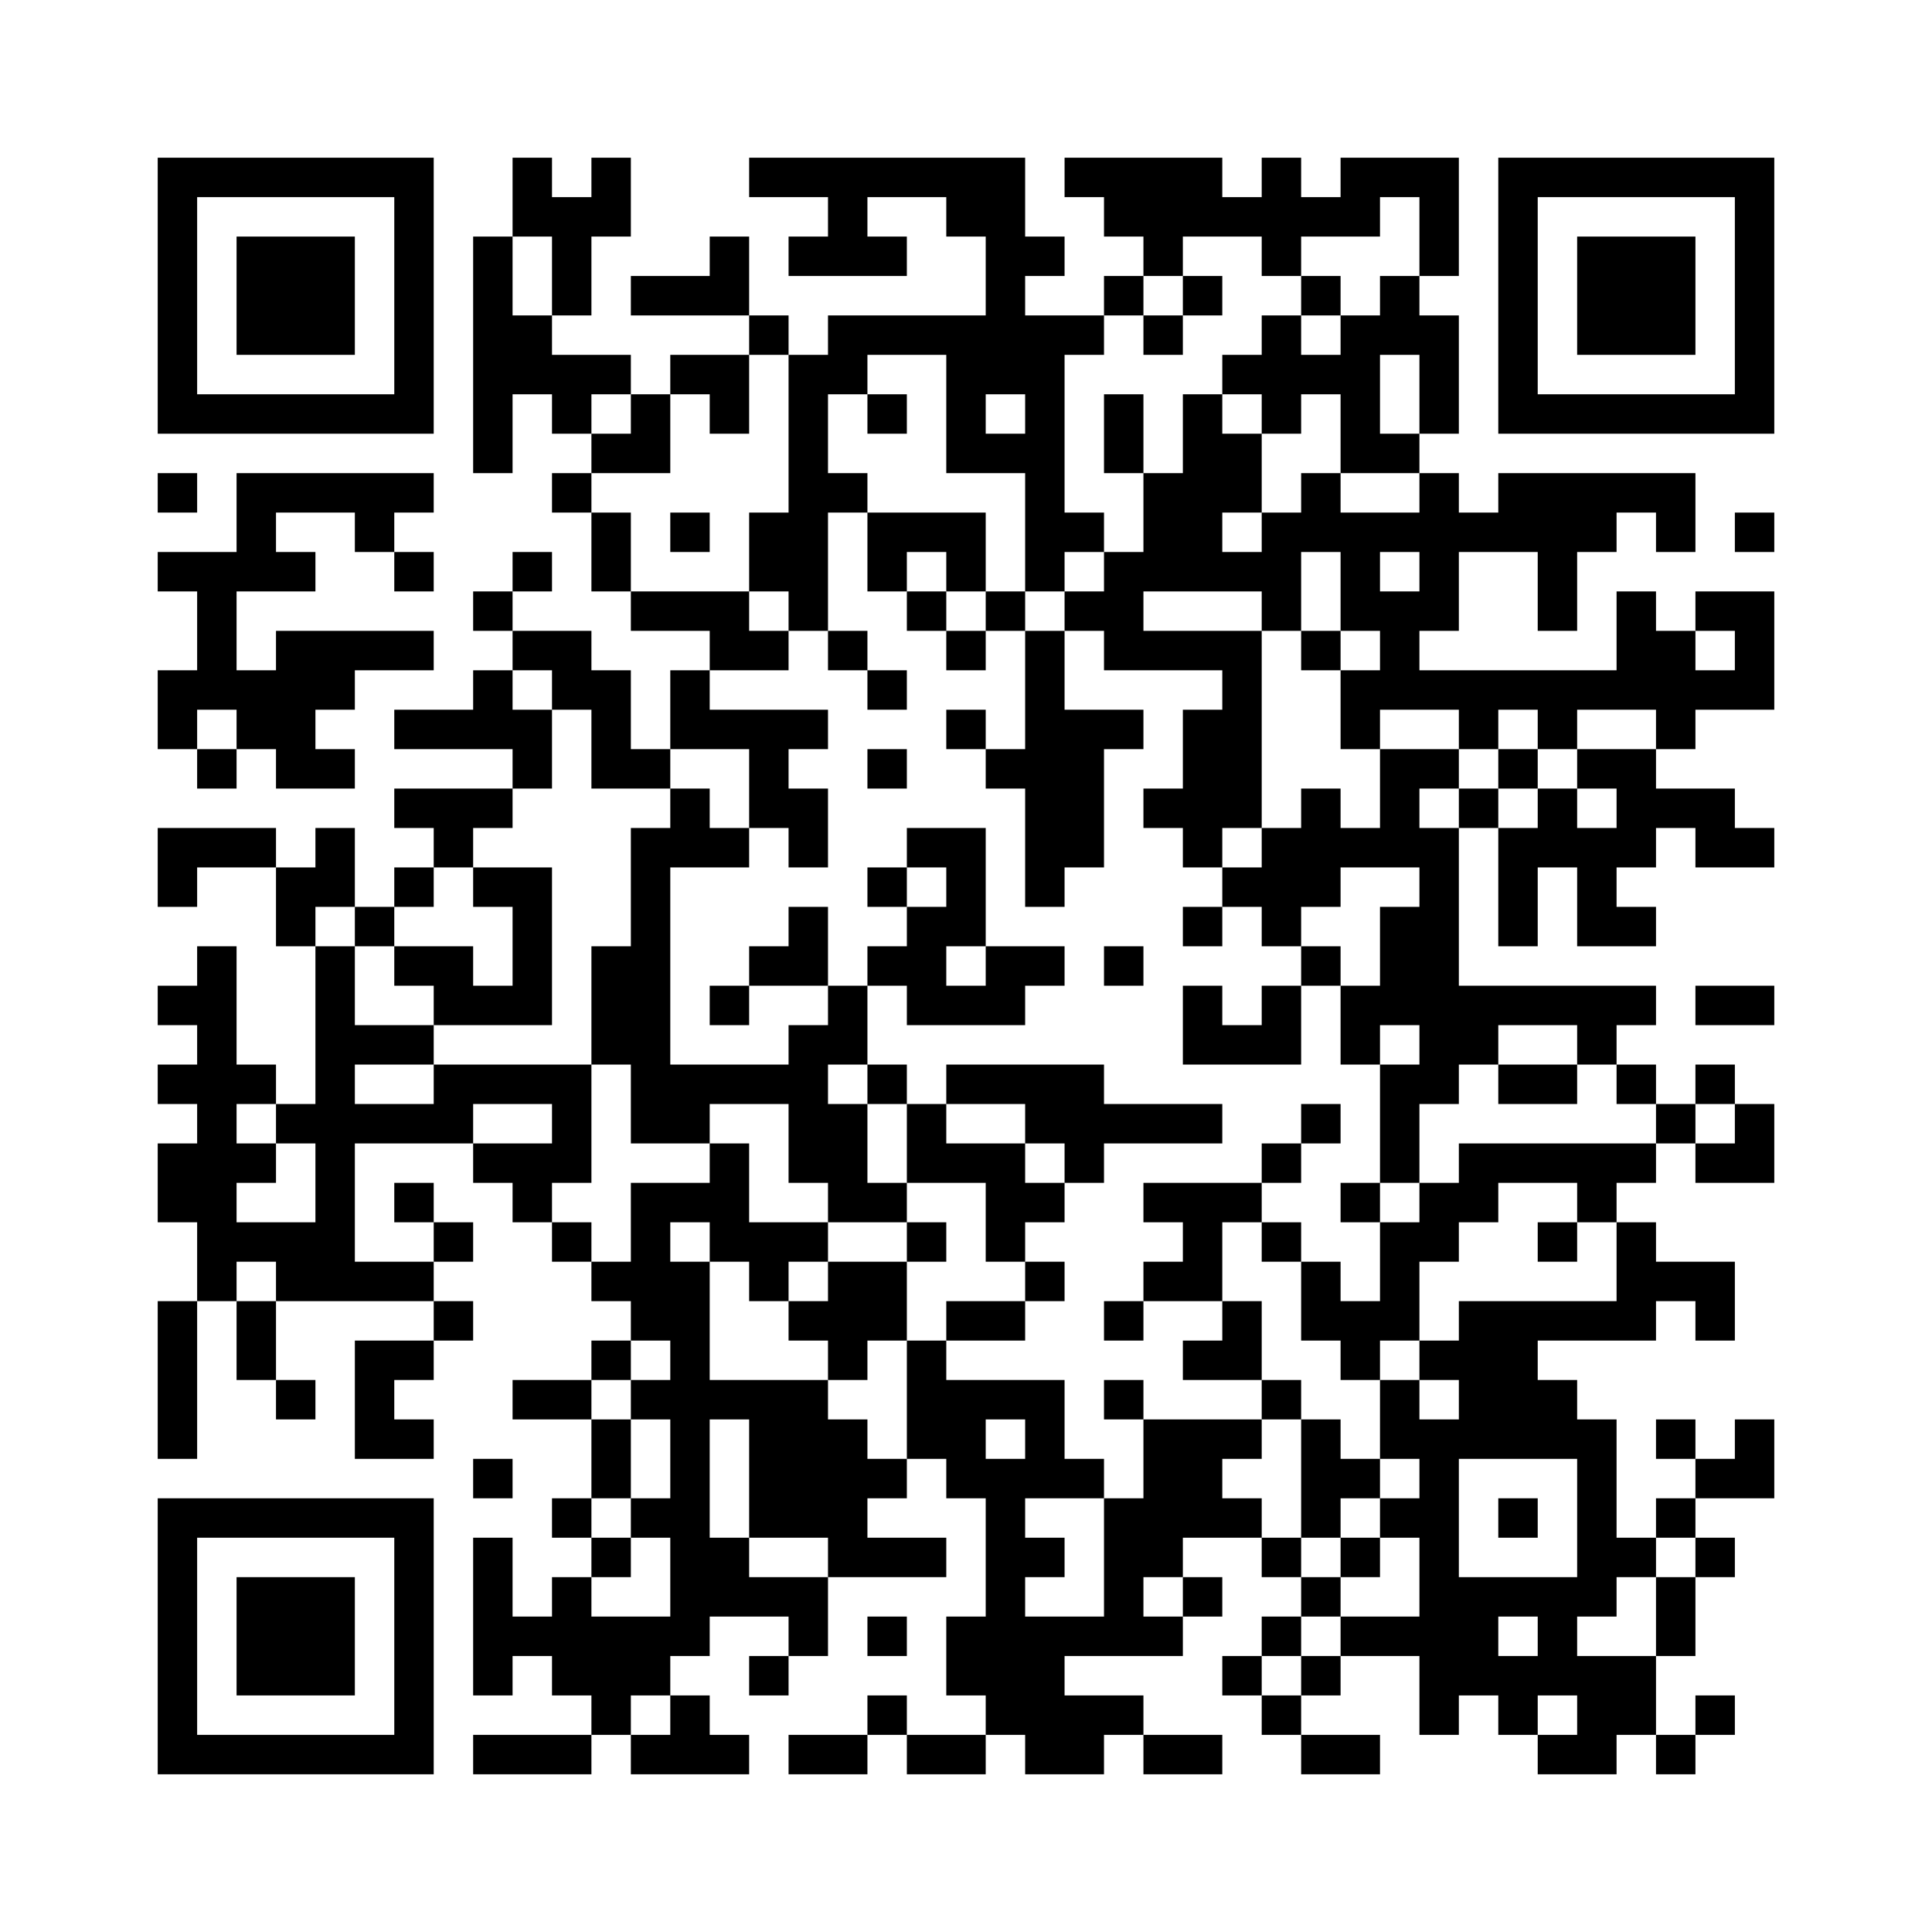
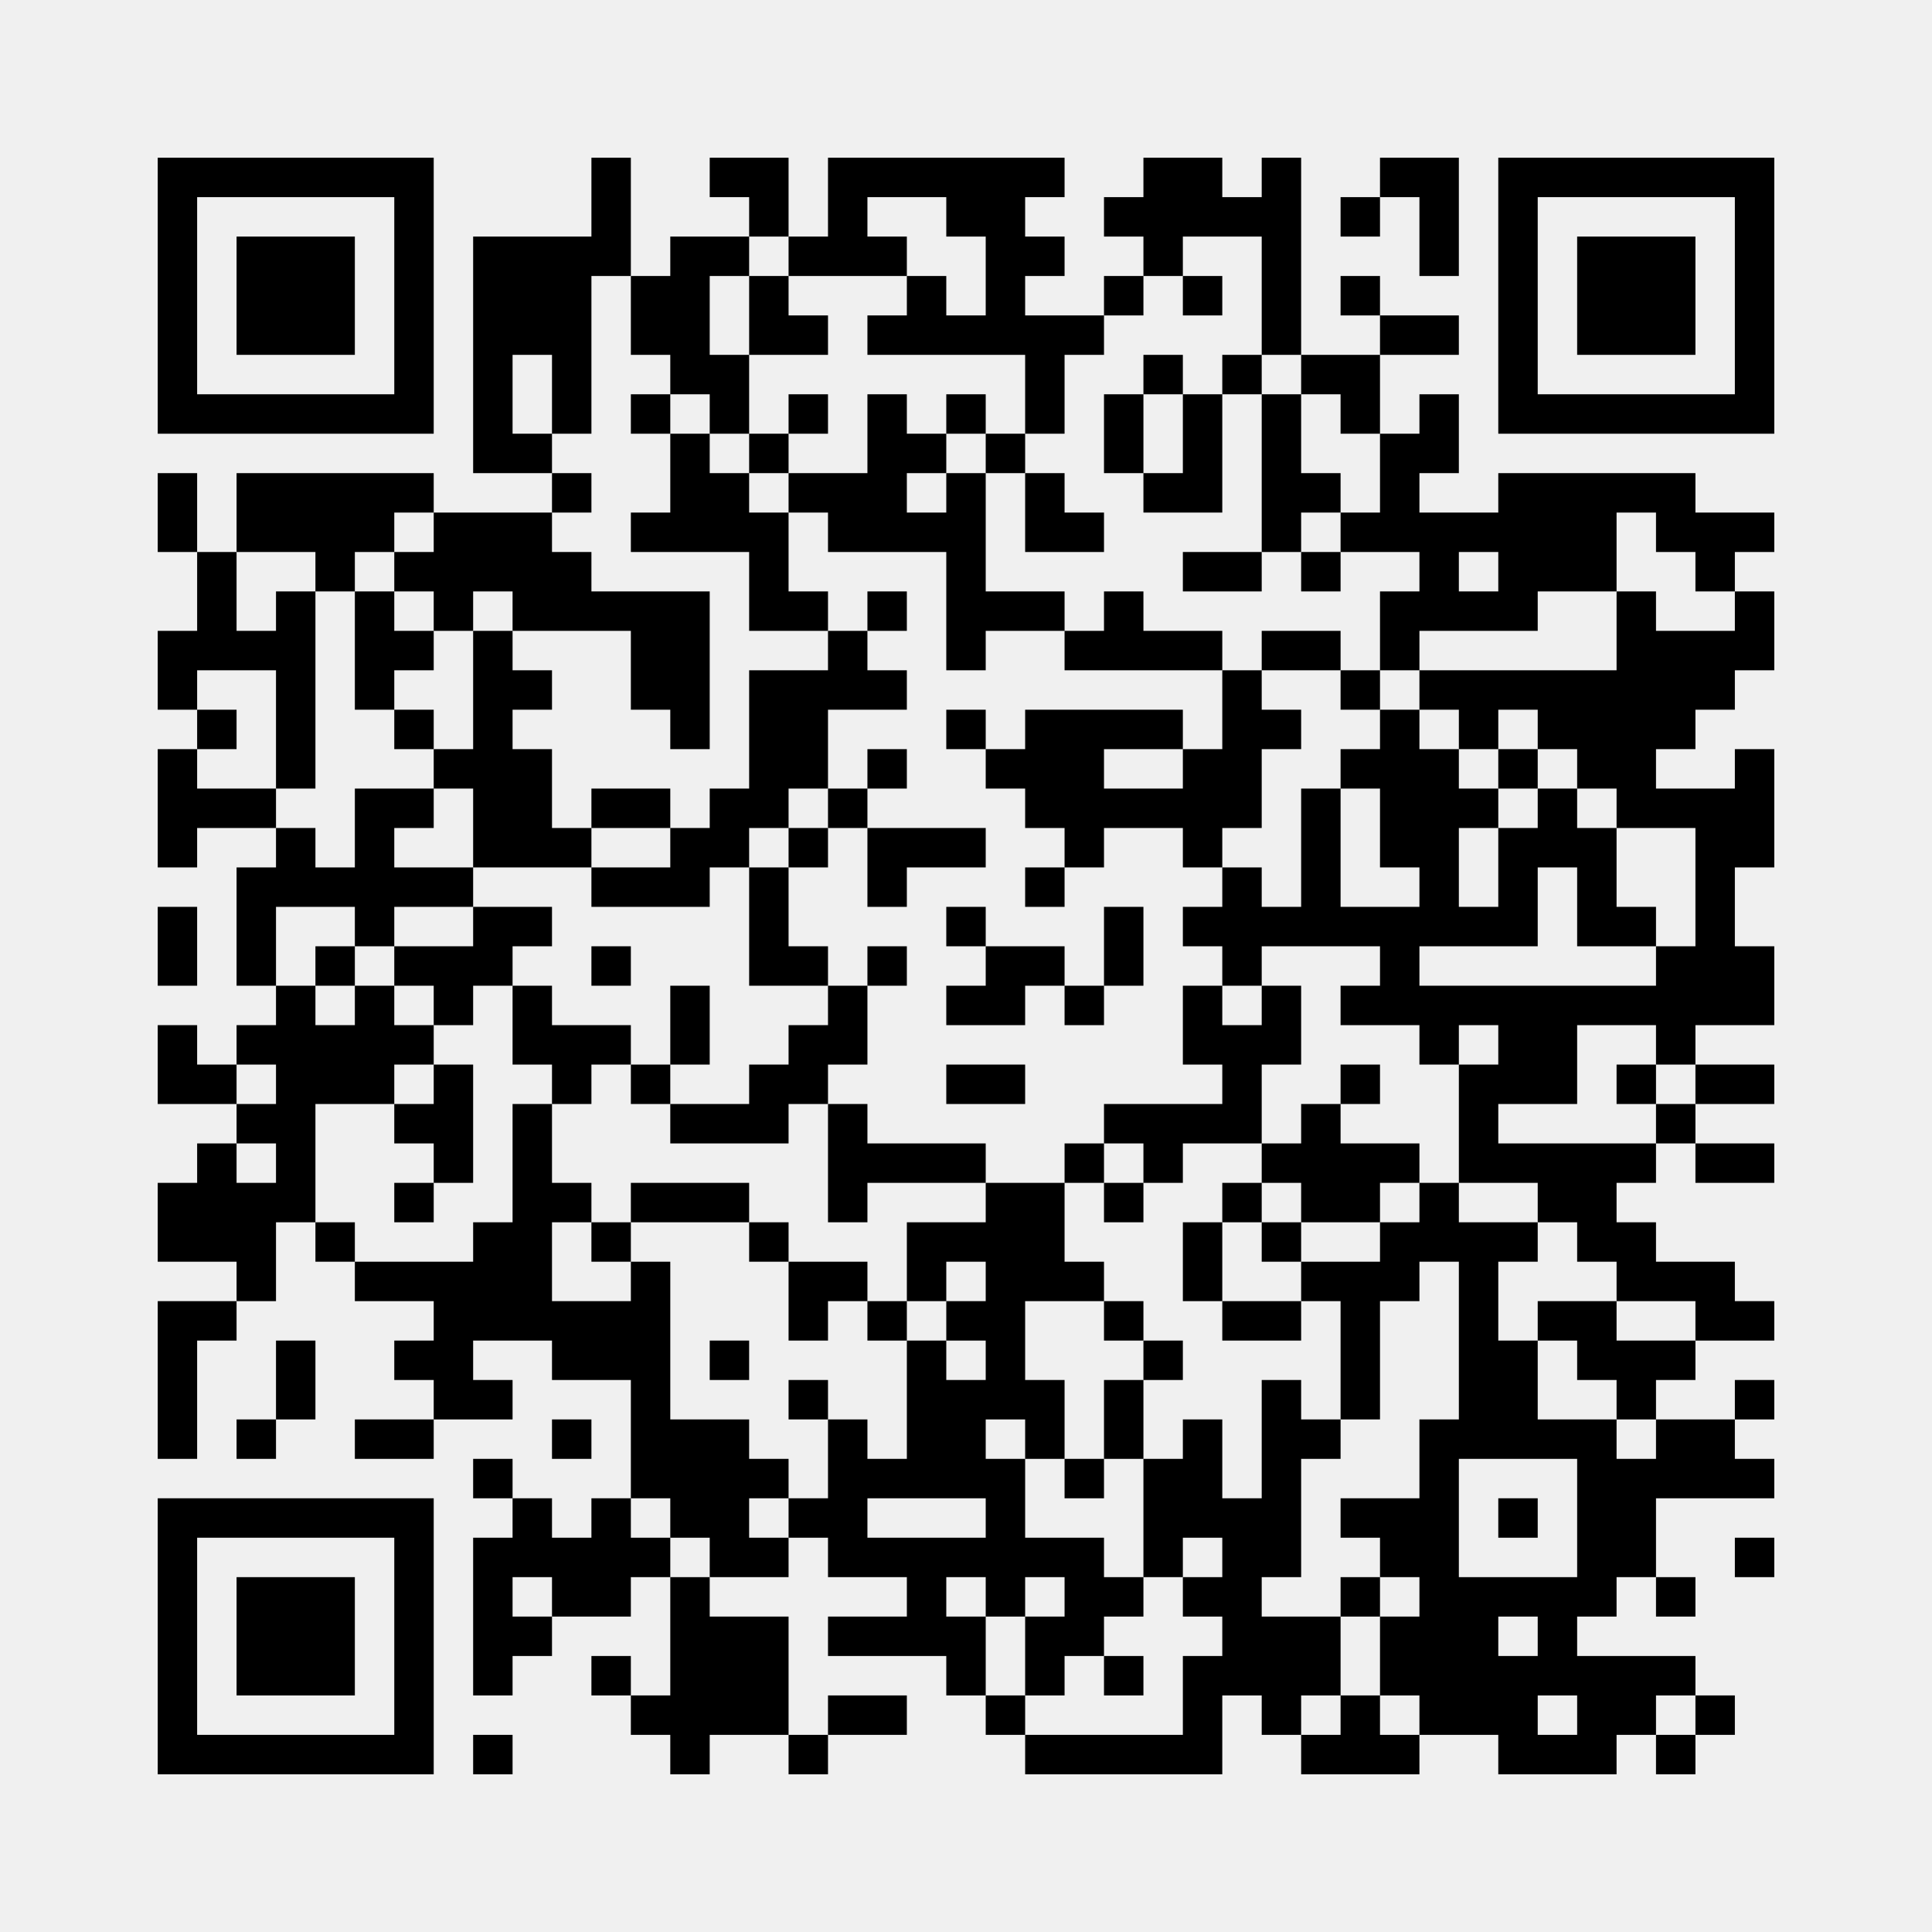
<svg xmlns="http://www.w3.org/2000/svg" width="392" height="392" class="segno">
-   <g transform="scale(8)">
-     <path fill="#fff" d="M0 0h49v49h-49z" />
-     <path class="qrline" stroke="#000" d="M4 4.5h7m2 0h1m1 0h1m3 0h7m1 0h4m1 0h1m1 0h3m1 0h7m-41 1h1m5 0h1m2 0h3m5 0h1m2 0h2m2 0h7m1 0h1m1 0h1m5 0h1m-41 1h1m1 0h3m1 0h1m1 0h1m1 0h1m3 0h1m1 0h3m2 0h2m2 0h1m2 0h1m3 0h1m1 0h1m1 0h3m1 0h1m-41 1h1m1 0h3m1 0h1m1 0h1m1 0h1m1 0h3m6 0h1m2 0h1m1 0h1m2 0h1m1 0h1m2 0h1m1 0h3m1 0h1m-41 1h1m1 0h3m1 0h1m1 0h2m5 0h1m1 0h7m1 0h1m2 0h1m1 0h3m1 0h1m1 0h3m1 0h1m-41 1h1m5 0h1m1 0h4m1 0h2m1 0h2m2 0h3m4 0h4m1 0h1m1 0h1m5 0h1m-41 1h7m1 0h1m1 0h1m1 0h1m1 0h1m1 0h1m1 0h1m1 0h1m1 0h1m1 0h1m1 0h1m1 0h1m1 0h1m1 0h1m1 0h7m-33 1h1m2 0h2m3 0h1m3 0h3m1 0h1m1 0h2m2 0h2m-32 1h1m1 0h5m3 0h1m5 0h2m4 0h1m2 0h3m1 0h1m2 0h1m1 0h5m-37 1h1m2 0h1m5 0h1m1 0h1m1 0h2m1 0h3m1 0h2m1 0h2m1 0h9m1 0h1m1 0h1m-41 1h4m2 0h1m2 0h1m1 0h1m3 0h2m1 0h1m1 0h1m1 0h1m1 0h5m1 0h1m1 0h1m2 0h1m-35 1h1m6 0h1m3 0h3m1 0h1m2 0h1m1 0h1m1 0h2m3 0h1m1 0h3m2 0h1m1 0h1m1 0h2m-40 1h1m1 0h4m2 0h2m3 0h2m1 0h1m2 0h1m1 0h1m1 0h4m1 0h1m1 0h1m5 0h2m1 0h1m-41 1h5m3 0h1m1 0h2m1 0h1m4 0h1m3 0h1m4 0h1m2 0h11m-41 1h1m1 0h2m2 0h4m1 0h1m1 0h4m3 0h1m1 0h3m1 0h2m2 0h1m2 0h1m1 0h1m2 0h1m-38 1h1m1 0h2m4 0h1m1 0h2m2 0h1m2 0h1m2 0h3m2 0h2m3 0h2m1 0h1m1 0h2m-32 1h3m4 0h1m1 0h2m5 0h2m1 0h3m1 0h1m1 0h1m1 0h1m1 0h1m1 0h3m-40 1h3m1 0h1m2 0h1m4 0h3m1 0h1m2 0h2m1 0h2m2 0h1m1 0h5m1 0h4m1 0h2m-41 1h1m2 0h2m1 0h1m1 0h2m2 0h1m5 0h1m1 0h1m1 0h1m4 0h3m2 0h1m1 0h1m1 0h1m-34 1h1m1 0h1m3 0h1m2 0h1m3 0h1m2 0h2m5 0h1m1 0h1m2 0h2m1 0h1m1 0h2m-37 1h1m2 0h1m1 0h2m1 0h1m1 0h2m2 0h2m1 0h2m1 0h2m1 0h1m4 0h1m1 0h2m-33 1h2m2 0h1m2 0h3m1 0h2m1 0h1m2 0h1m1 0h3m4 0h1m1 0h1m1 0h8m1 0h2m-40 1h1m2 0h3m4 0h2m3 0h2m8 0h3m1 0h1m1 0h2m2 0h1m-37 1h3m1 0h1m2 0h4m1 0h5m1 0h1m1 0h4m7 0h2m1 0h2m1 0h1m1 0h1m-39 1h1m1 0h5m2 0h1m1 0h2m2 0h2m1 0h1m2 0h5m2 0h1m1 0h1m6 0h1m1 0h1m-41 1h3m1 0h1m3 0h3m3 0h1m1 0h2m1 0h3m1 0h1m4 0h1m2 0h1m1 0h5m1 0h2m-41 1h2m2 0h1m1 0h1m2 0h1m2 0h3m2 0h2m2 0h2m2 0h3m2 0h1m1 0h2m2 0h1m-36 1h4m2 0h1m2 0h1m1 0h1m1 0h3m2 0h1m1 0h1m4 0h1m1 0h1m2 0h2m2 0h1m1 0h1m-37 1h1m1 0h4m4 0h3m1 0h1m1 0h2m3 0h1m2 0h2m2 0h1m1 0h1m5 0h3m-40 1h1m1 0h1m4 0h1m4 0h2m2 0h3m1 0h2m2 0h1m2 0h1m1 0h3m1 0h5m1 0h1m-40 1h1m1 0h1m2 0h2m4 0h1m1 0h1m3 0h1m1 0h1m6 0h2m2 0h1m1 0h3m-35 1h1m2 0h1m1 0h1m3 0h2m1 0h5m2 0h4m1 0h1m3 0h1m2 0h1m1 0h3m-36 1h1m4 0h2m4 0h1m1 0h1m1 0h3m1 0h2m1 0h1m2 0h3m1 0h1m1 0h6m1 0h1m1 0h1m-33 1h1m2 0h1m1 0h1m1 0h4m1 0h4m1 0h2m2 0h2m1 0h1m3 0h1m2 0h2m-41 1h7m3 0h1m1 0h2m1 0h3m3 0h1m2 0h4m1 0h1m1 0h2m1 0h1m1 0h1m1 0h1m-39 1h1m5 0h1m1 0h1m2 0h1m1 0h2m2 0h3m1 0h2m1 0h2m2 0h1m1 0h1m1 0h1m3 0h2m1 0h1m-40 1h1m1 0h3m1 0h1m1 0h1m1 0h1m2 0h4m4 0h1m2 0h1m1 0h1m2 0h1m2 0h5m1 0h1m-39 1h1m1 0h3m1 0h1m1 0h6m2 0h1m1 0h1m1 0h6m2 0h1m1 0h4m1 0h1m2 0h1m-39 1h1m1 0h3m1 0h1m1 0h1m1 0h3m2 0h1m4 0h3m4 0h1m1 0h1m2 0h6m-38 1h1m5 0h1m4 0h1m1 0h1m4 0h1m2 0h4m3 0h1m3 0h1m1 0h1m1 0h2m1 0h1m-40 1h7m1 0h3m1 0h3m1 0h2m1 0h2m1 0h2m1 0h2m2 0h2m4 0h2m1 0h1" />
-   </g>
+   <path transform="scale(8)" class="qrline" stroke="#000" d="M4 4.5h7m4 0h1m2 0h2m1 0h6m2 0h2m1 0h1m2 0h2m1 0h7m-41 1h1m5 0h1m4 0h1m3 0h1m1 0h1m2 0h2m2 0h5m1 0h1m1 0h1m1 0h1m5 0h1m-41 1h1m1 0h3m1 0h1m1 0h4m1 0h2m1 0h3m2 0h2m2 0h1m2 0h1m3 0h1m1 0h1m1 0h3m1 0h1m-41 1h1m1 0h3m1 0h1m1 0h3m1 0h2m1 0h1m3 0h1m1 0h1m2 0h1m1 0h1m1 0h1m1 0h1m3 0h1m1 0h3m1 0h1m-41 1h1m1 0h3m1 0h1m1 0h3m1 0h2m1 0h2m1 0h6m4 0h1m2 0h2m1 0h1m1 0h3m1 0h1m-41 1h1m5 0h1m1 0h1m1 0h1m2 0h2m7 0h1m2 0h1m1 0h1m1 0h2m3 0h1m5 0h1m-41 1h7m1 0h1m1 0h1m1 0h1m1 0h1m1 0h1m1 0h1m1 0h1m1 0h1m1 0h1m1 0h1m1 0h1m1 0h1m1 0h1m1 0h7m-33 1h2m3 0h1m1 0h1m2 0h2m1 0h1m2 0h1m1 0h1m1 0h1m2 0h2m-33 1h1m1 0h5m3 0h1m2 0h2m1 0h3m1 0h1m1 0h1m2 0h2m1 0h2m1 0h1m2 0h5m-39 1h1m1 0h4m1 0h3m2 0h4m1 0h4m1 0h2m4 0h1m1 0h7m1 0h3m-40 1h1m2 0h1m1 0h5m4 0h1m4 0h1m5 0h2m1 0h1m2 0h1m1 0h3m2 0h1m-39 1h1m1 0h1m1 0h1m1 0h1m1 0h5m1 0h2m1 0h1m1 0h3m1 0h1m6 0h4m2 0h1m2 0h1m-41 1h4m1 0h2m1 0h1m3 0h2m3 0h1m2 0h1m2 0h4m1 0h2m1 0h1m5 0h4m-41 1h1m2 0h1m1 0h1m2 0h2m2 0h2m1 0h4m8 0h1m2 0h1m1 0h8m-39 1h1m1 0h1m2 0h1m1 0h1m4 0h1m1 0h2m3 0h1m1 0h4m1 0h2m2 0h1m1 0h1m1 0h4m-39 1h1m2 0h1m3 0h3m5 0h2m1 0h1m2 0h3m2 0h2m2 0h3m1 0h1m1 0h2m2 0h1m-41 1h3m2 0h2m1 0h2m1 0h2m1 0h2m1 0h1m4 0h6m1 0h1m1 0h3m1 0h1m1 0h4m-41 1h1m2 0h1m1 0h1m2 0h3m2 0h2m1 0h1m1 0h3m2 0h1m2 0h1m2 0h1m1 0h2m1 0h3m2 0h2m-39 1h6m3 0h3m1 0h1m2 0h1m3 0h1m4 0h1m1 0h1m2 0h1m1 0h1m1 0h1m2 0h1m-40 1h1m1 0h1m2 0h1m2 0h2m5 0h1m4 0h1m3 0h1m1 0h9m1 0h2m1 0h1m-40 1h1m1 0h1m1 0h1m1 0h3m2 0h1m3 0h2m1 0h1m2 0h2m1 0h1m2 0h1m3 0h1m6 0h3m-38 1h1m1 0h1m1 0h1m1 0h1m3 0h1m3 0h1m2 0h2m1 0h1m2 0h1m1 0h1m1 0h11m-41 1h1m1 0h5m2 0h3m1 0h1m2 0h2m8 0h3m3 0h1m1 0h2m2 0h1m-39 1h2m1 0h3m1 0h1m2 0h1m1 0h1m2 0h2m3 0h2m5 0h1m2 0h1m2 0h3m1 0h1m1 0h2m-39 1h2m2 0h2m1 0h1m3 0h3m1 0h1m6 0h4m1 0h1m3 0h1m4 0h1m-38 1h1m1 0h1m3 0h1m1 0h1m7 0h4m2 0h1m1 0h1m2 0h4m1 0h5m1 0h2m-41 1h4m2 0h1m2 0h2m1 0h3m2 0h1m3 0h2m1 0h1m2 0h1m1 0h2m1 0h1m2 0h2m-37 1h3m1 0h1m3 0h2m1 0h1m3 0h1m3 0h4m3 0h1m1 0h1m2 0h4m1 0h2m-36 1h1m2 0h5m2 0h1m3 0h2m1 0h1m1 0h3m2 0h1m2 0h3m1 0h1m3 0h3m-40 1h2m5 0h6m3 0h1m1 0h1m1 0h2m2 0h1m2 0h2m1 0h1m2 0h1m1 0h2m2 0h2m-41 1h1m2 0h1m2 0h2m2 0h3m1 0h1m4 0h1m1 0h1m3 0h1m4 0h1m2 0h2m1 0h3m-39 1h1m2 0h1m3 0h2m3 0h1m3 0h1m2 0h4m1 0h1m3 0h1m1 0h1m2 0h2m2 0h1m2 0h1m-41 1h1m1 0h1m2 0h2m3 0h1m1 0h3m2 0h1m1 0h2m1 0h1m1 0h1m1 0h1m1 0h2m2 0h5m1 0h2m-32 1h1m3 0h4m1 0h5m1 0h1m1 0h2m1 0h1m3 0h1m3 0h5m-41 1h7m2 0h1m1 0h1m1 0h2m1 0h2m3 0h1m3 0h4m1 0h3m1 0h1m1 0h2m-38 1h1m5 0h1m1 0h5m1 0h2m1 0h7m1 0h1m1 0h2m2 0h2m3 0h2m2 0h1m-41 1h1m1 0h3m1 0h1m1 0h1m1 0h2m1 0h1m5 0h1m1 0h1m1 0h2m1 0h2m2 0h1m1 0h5m1 0h1m-39 1h1m1 0h3m1 0h1m1 0h2m3 0h3m1 0h4m1 0h2m3 0h3m1 0h3m1 0h1m-36 1h1m1 0h3m1 0h1m1 0h1m2 0h1m1 0h3m4 0h1m1 0h1m1 0h1m1 0h4m1 0h8m-39 1h1m5 0h1m5 0h4m1 0h2m2 0h1m4 0h1m1 0h1m1 0h1m1 0h3m1 0h2m1 0h1m-40 1h7m1 0h1m4 0h1m2 0h1m5 0h5m2 0h3m2 0h3m1 0h1" />
</svg>
